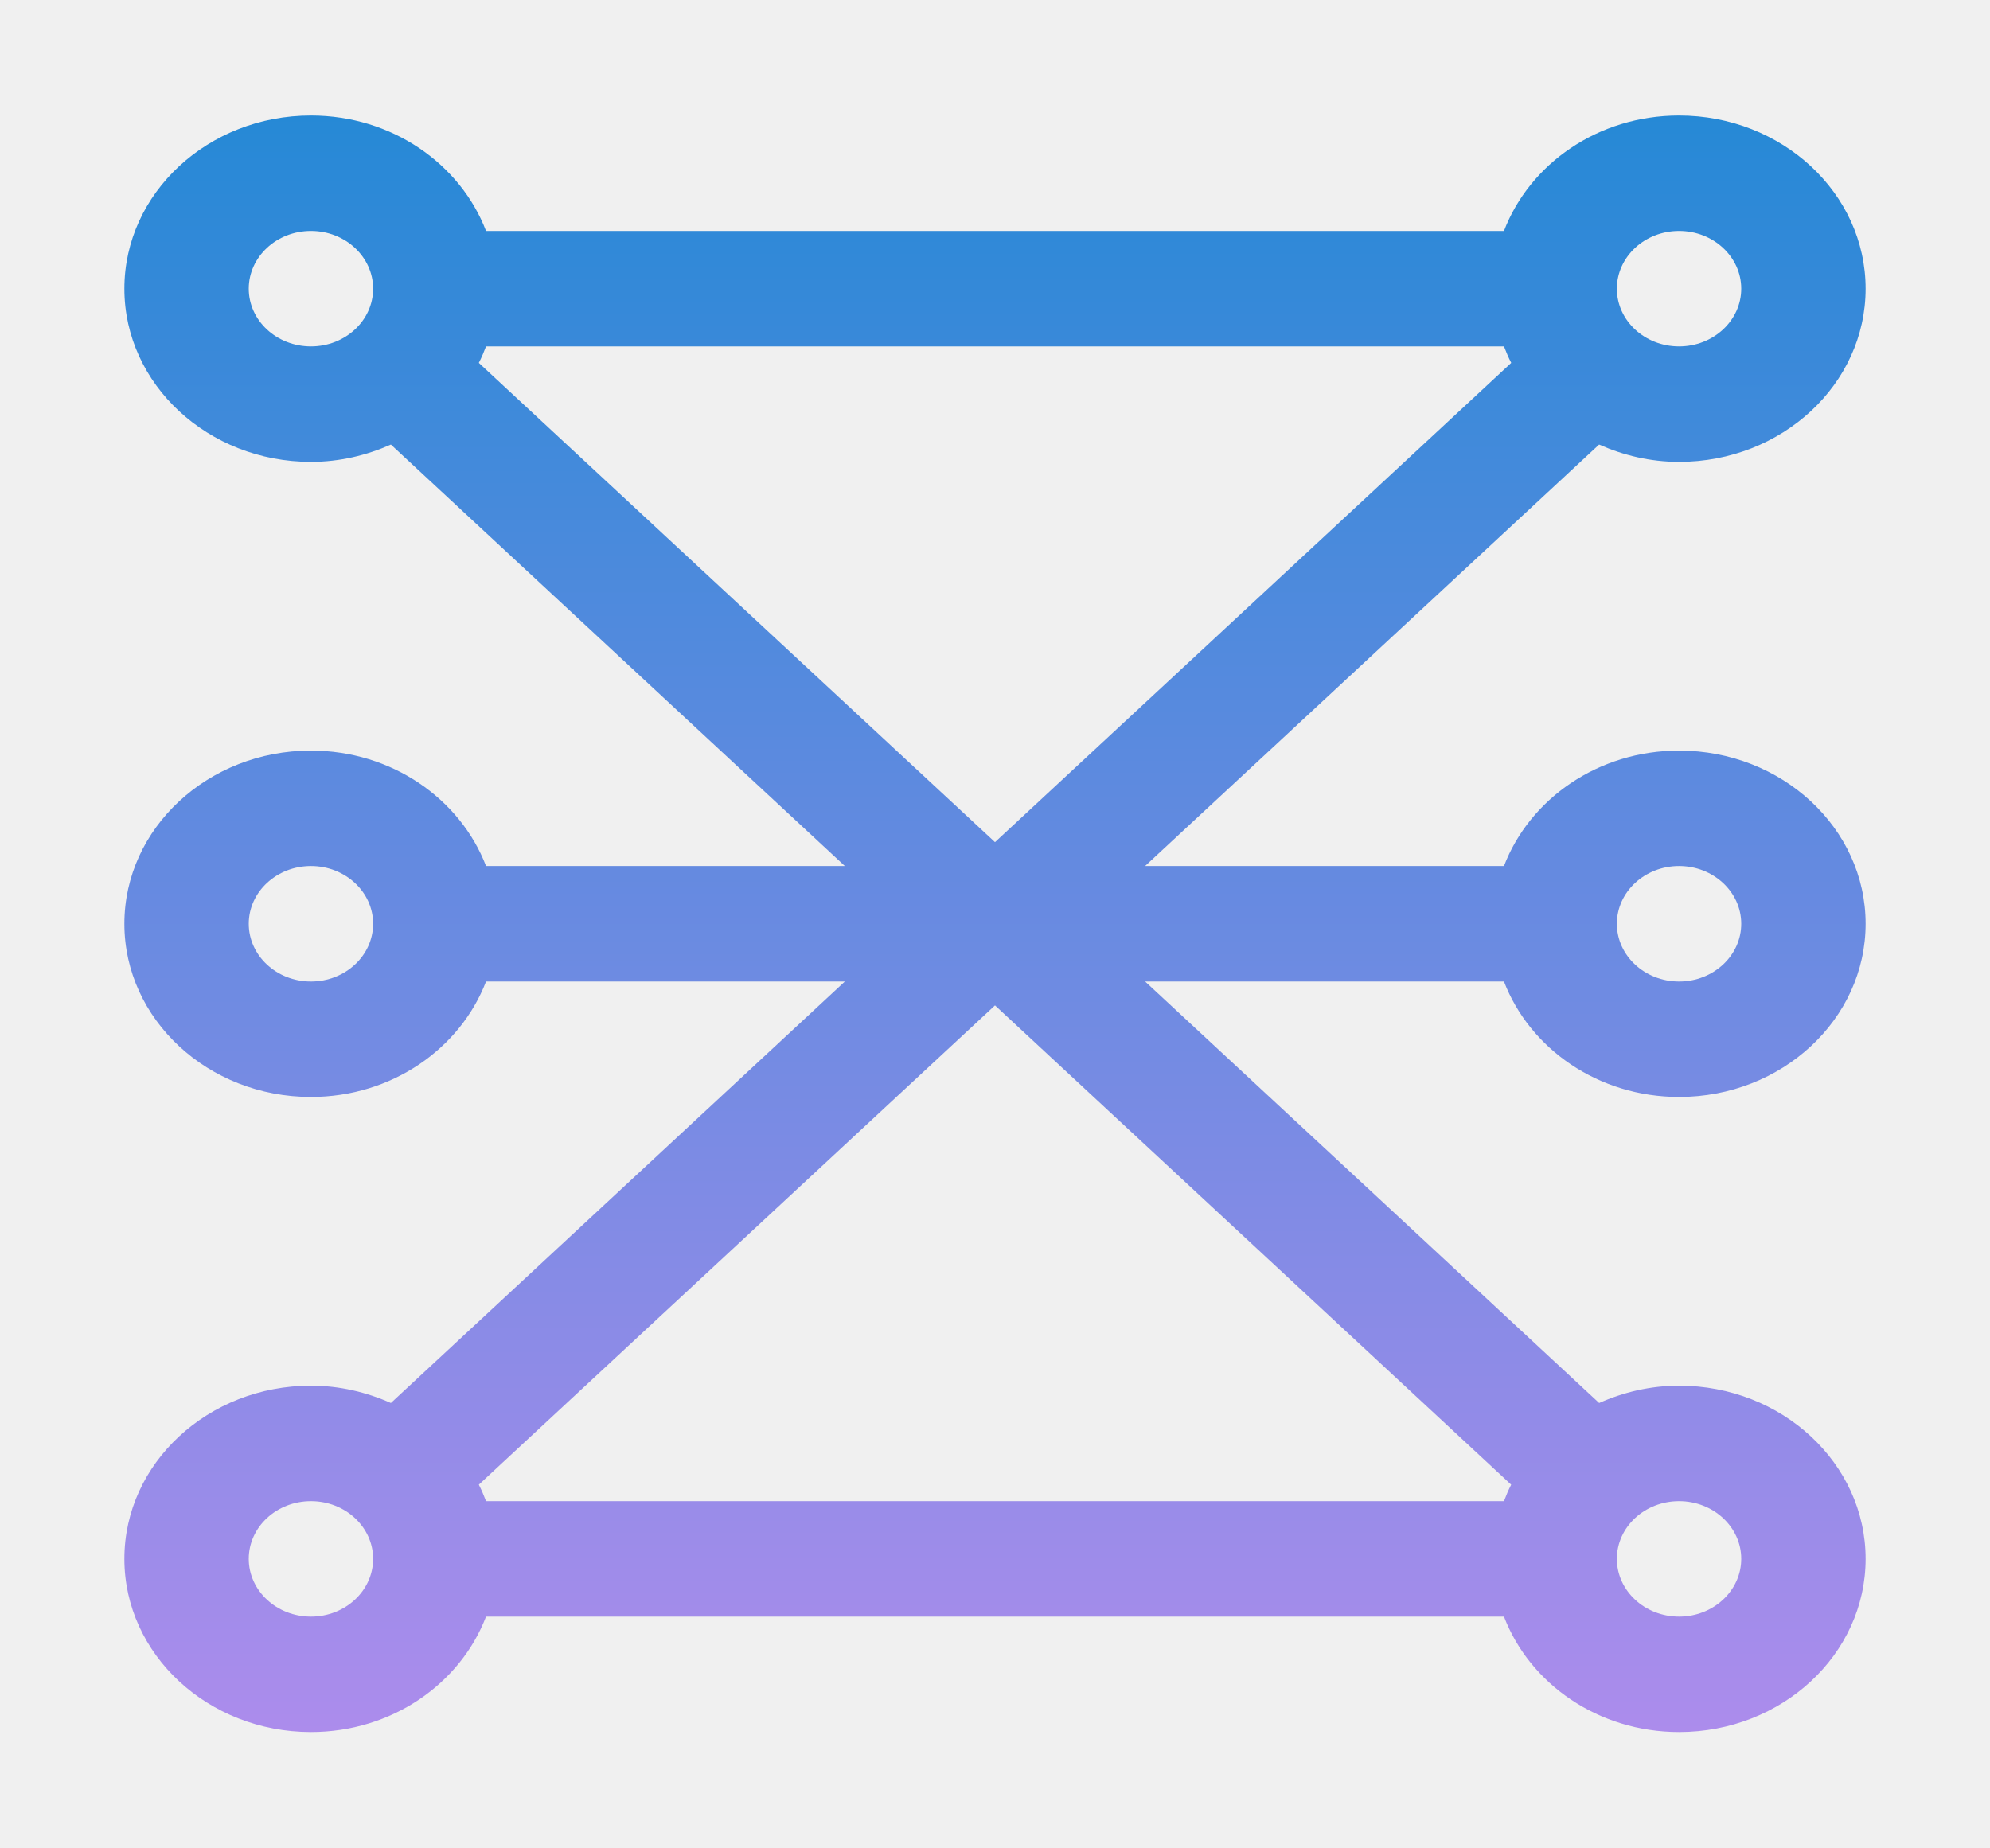
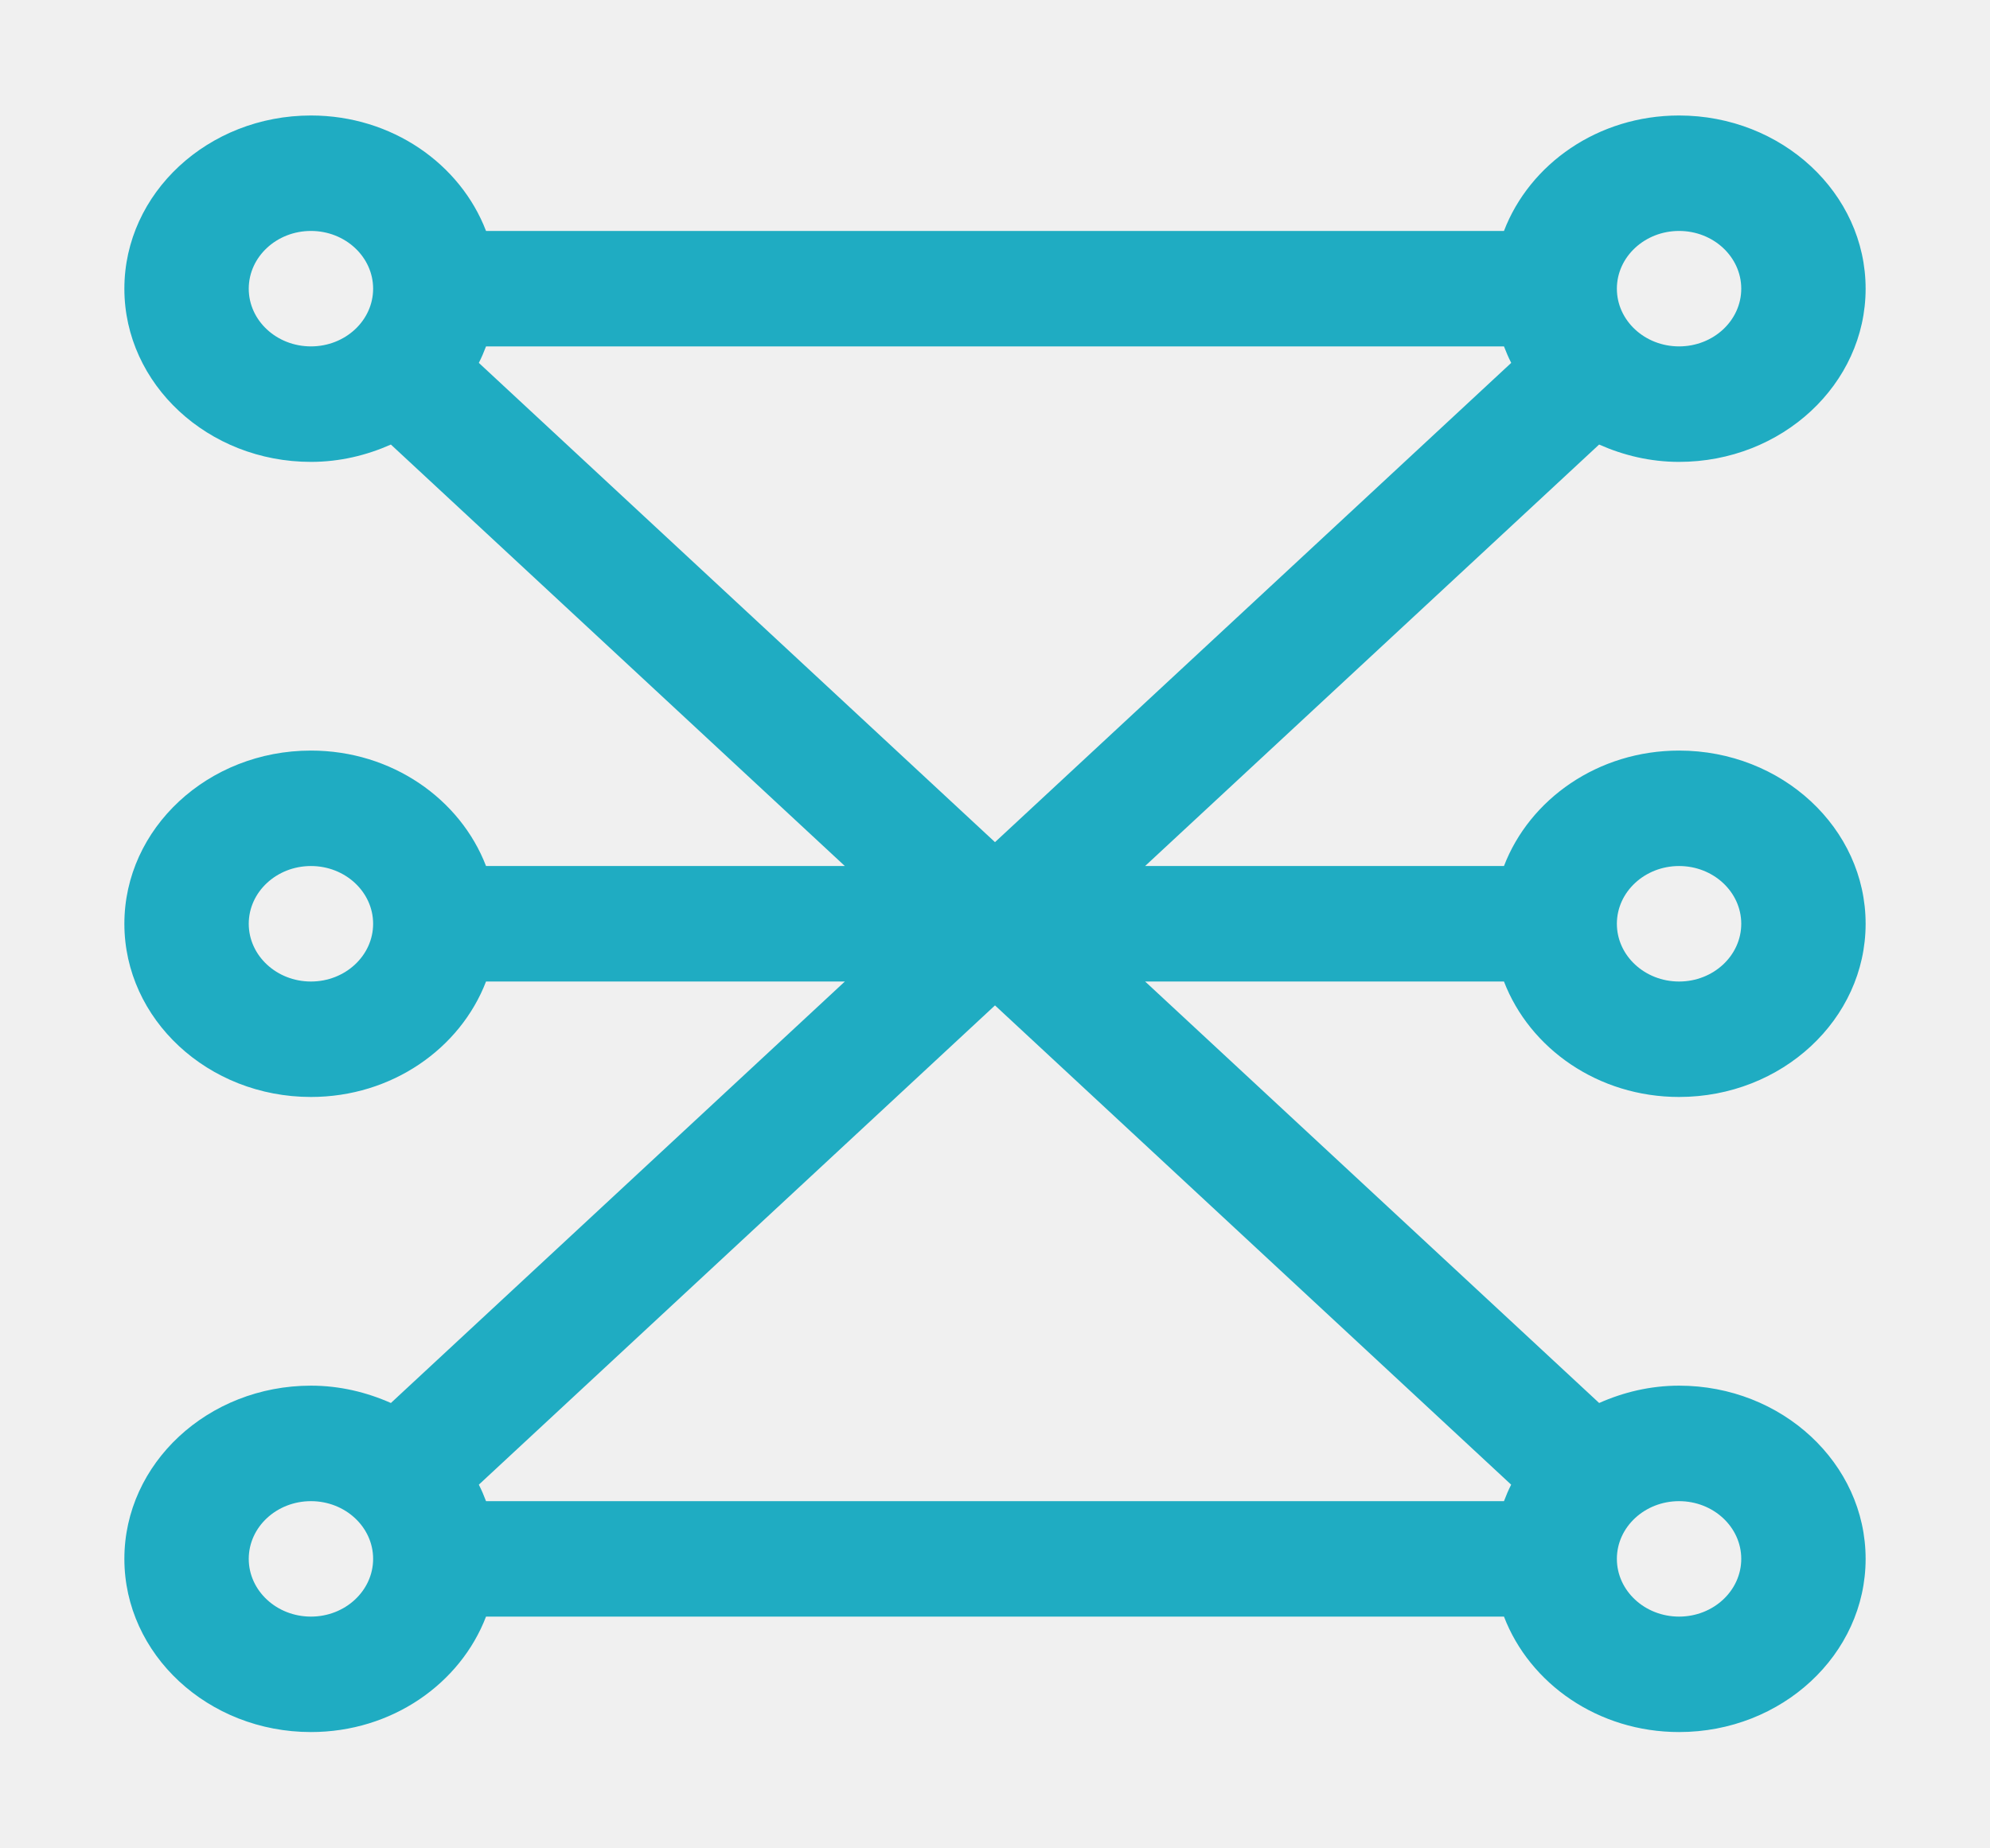
<svg xmlns="http://www.w3.org/2000/svg" width="42" height="39" viewBox="0 0 42 39" fill="none">
  <rect width="42" height="39" fill="white" fill-opacity="0.01" style="mix-blend-mode:multiply" />
-   <path d="M35.438 23.156C37.609 23.156 39.375 21.516 39.375 19.5C39.375 17.484 37.609 15.844 35.438 15.844C33.729 15.844 32.285 16.866 31.742 18.281H24.168L33.75 9.384C34.264 9.612 34.831 9.75 35.437 9.75C37.609 9.75 39.375 8.11 39.375 6.094C39.375 4.078 37.609 2.438 35.437 2.438C33.728 2.438 32.285 3.459 31.742 4.875H10.258C9.715 3.459 8.271 2.438 6.563 2.438C4.391 2.438 2.625 4.078 2.625 6.094C2.625 8.11 4.391 9.75 6.563 9.75C7.168 9.75 7.736 9.612 8.25 9.384L17.831 18.281H10.258C9.714 16.866 8.271 15.844 6.562 15.844C4.391 15.844 2.625 17.484 2.625 19.5C2.625 21.516 4.391 23.156 6.562 23.156C8.271 23.156 9.714 22.134 10.258 20.719H17.831L8.25 29.616C7.736 29.388 7.168 29.25 6.563 29.25C4.391 29.25 2.625 30.89 2.625 32.906C2.625 34.922 4.391 36.562 6.563 36.562C8.271 36.562 9.715 35.541 10.258 34.125H31.742C32.285 35.541 33.729 36.562 35.438 36.562C37.609 36.562 39.375 34.922 39.375 32.906C39.375 30.89 37.609 29.25 35.438 29.25C34.832 29.25 34.264 29.388 33.751 29.616L24.169 20.719H31.742C32.286 22.134 33.729 23.156 35.438 23.156ZM35.438 18.281C36.162 18.281 36.75 18.828 36.75 19.5C36.75 20.172 36.162 20.719 35.438 20.719C34.713 20.719 34.125 20.172 34.125 19.5C34.125 18.828 34.713 18.281 35.438 18.281ZM10.258 7.312H31.742C31.788 7.431 31.837 7.547 31.895 7.66L21 17.777L10.106 7.66C10.164 7.547 10.213 7.431 10.258 7.312ZM35.438 4.875C36.162 4.875 36.75 5.422 36.75 6.094C36.75 6.766 36.162 7.312 35.438 7.312C34.713 7.312 34.125 6.766 34.125 6.094C34.125 5.422 34.713 4.875 35.438 4.875ZM5.25 6.094C5.25 5.422 5.838 4.875 6.563 4.875C7.287 4.875 7.875 5.422 7.875 6.094C7.875 6.766 7.287 7.312 6.563 7.312C5.838 7.312 5.25 6.766 5.25 6.094ZM6.563 20.719C5.838 20.719 5.25 20.172 5.25 19.5C5.25 18.828 5.838 18.281 6.563 18.281C7.287 18.281 7.875 18.828 7.875 19.5C7.875 20.172 7.287 20.719 6.563 20.719ZM31.742 31.688H10.258C10.213 31.569 10.164 31.453 10.106 31.34L21 21.223L31.894 31.34C31.836 31.453 31.787 31.569 31.742 31.688ZM6.563 34.125C5.838 34.125 5.25 33.578 5.25 32.906C5.25 32.234 5.838 31.688 6.563 31.688C7.287 31.688 7.875 32.234 7.875 32.906C7.875 33.578 7.287 34.125 6.563 34.125ZM36.75 32.906C36.75 33.578 36.162 34.125 35.438 34.125C34.713 34.125 34.125 33.578 34.125 32.906C34.125 32.234 34.713 31.688 35.438 31.688C36.162 31.688 36.75 32.234 36.75 32.906Z" fill="url(#paint0_linear_40001011_26260)" />
-   <defs>
-     <linearGradient id="paint0_linear_40001011_26260" x1="21" y1="2.438" x2="21" y2="36.562" gradientUnits="userSpaceOnUse">
-       <stop stop-color="#2689D6" />
-       <stop offset="1" stop-color="#AC8CEC" />
-     </linearGradient>
-   </defs>
+   <path d="M35.438 23.156C37.609 23.156 39.375 21.516 39.375 19.5C39.375 17.484 37.609 15.844 35.438 15.844C33.729 15.844 32.285 16.866 31.742 18.281H24.168L33.75 9.384C34.264 9.612 34.831 9.75 35.437 9.75C37.609 9.75 39.375 8.11 39.375 6.094C39.375 4.078 37.609 2.438 35.437 2.438C33.728 2.438 32.285 3.459 31.742 4.875H10.258C9.715 3.459 8.271 2.438 6.563 2.438C4.391 2.438 2.625 4.078 2.625 6.094C2.625 8.11 4.391 9.75 6.563 9.75C7.168 9.75 7.736 9.612 8.25 9.384L17.831 18.281H10.258C9.714 16.866 8.271 15.844 6.562 15.844C4.391 15.844 2.625 17.484 2.625 19.5C2.625 21.516 4.391 23.156 6.562 23.156C8.271 23.156 9.714 22.134 10.258 20.719H17.831L8.25 29.616C7.736 29.388 7.168 29.25 6.563 29.25C4.391 29.25 2.625 30.89 2.625 32.906C2.625 34.922 4.391 36.562 6.563 36.562C8.271 36.562 9.715 35.541 10.258 34.125H31.742C32.285 35.541 33.729 36.562 35.438 36.562C37.609 36.562 39.375 34.922 39.375 32.906C39.375 30.89 37.609 29.25 35.438 29.25C34.832 29.25 34.264 29.388 33.751 29.616L24.169 20.719H31.742C32.286 22.134 33.729 23.156 35.438 23.156ZM35.438 18.281C36.162 18.281 36.75 18.828 36.75 19.5C36.75 20.172 36.162 20.719 35.438 20.719C34.713 20.719 34.125 20.172 34.125 19.5C34.125 18.828 34.713 18.281 35.438 18.281ZM10.258 7.312H31.742C31.788 7.431 31.837 7.547 31.895 7.66L21 17.777L10.106 7.66C10.164 7.547 10.213 7.431 10.258 7.312ZM35.438 4.875C36.162 4.875 36.75 5.422 36.75 6.094C36.75 6.766 36.162 7.312 35.438 7.312C34.713 7.312 34.125 6.766 34.125 6.094C34.125 5.422 34.713 4.875 35.438 4.875ZM5.25 6.094C5.25 5.422 5.838 4.875 6.563 4.875C7.287 4.875 7.875 5.422 7.875 6.094C7.875 6.766 7.287 7.312 6.563 7.312C5.838 7.312 5.25 6.766 5.25 6.094ZM6.563 20.719C5.838 20.719 5.25 20.172 5.25 19.5C5.25 18.828 5.838 18.281 6.563 18.281C7.287 18.281 7.875 18.828 7.875 19.5C7.875 20.172 7.287 20.719 6.563 20.719ZM31.742 31.688H10.258C10.213 31.569 10.164 31.453 10.106 31.34L21 21.223L31.894 31.34C31.836 31.453 31.787 31.569 31.742 31.688ZM6.563 34.125C5.838 34.125 5.25 33.578 5.25 32.906C5.25 32.234 5.838 31.688 6.563 31.688C7.287 31.688 7.875 32.234 7.875 32.906C7.875 33.578 7.287 34.125 6.563 34.125ZM36.75 32.906C36.75 33.578 36.162 34.125 35.438 34.125C34.713 34.125 34.125 33.578 34.125 32.906C34.125 32.234 34.713 31.688 35.438 31.688C36.162 31.688 36.75 32.234 36.75 32.906Z" fill="#1FACC2" />
</svg>
